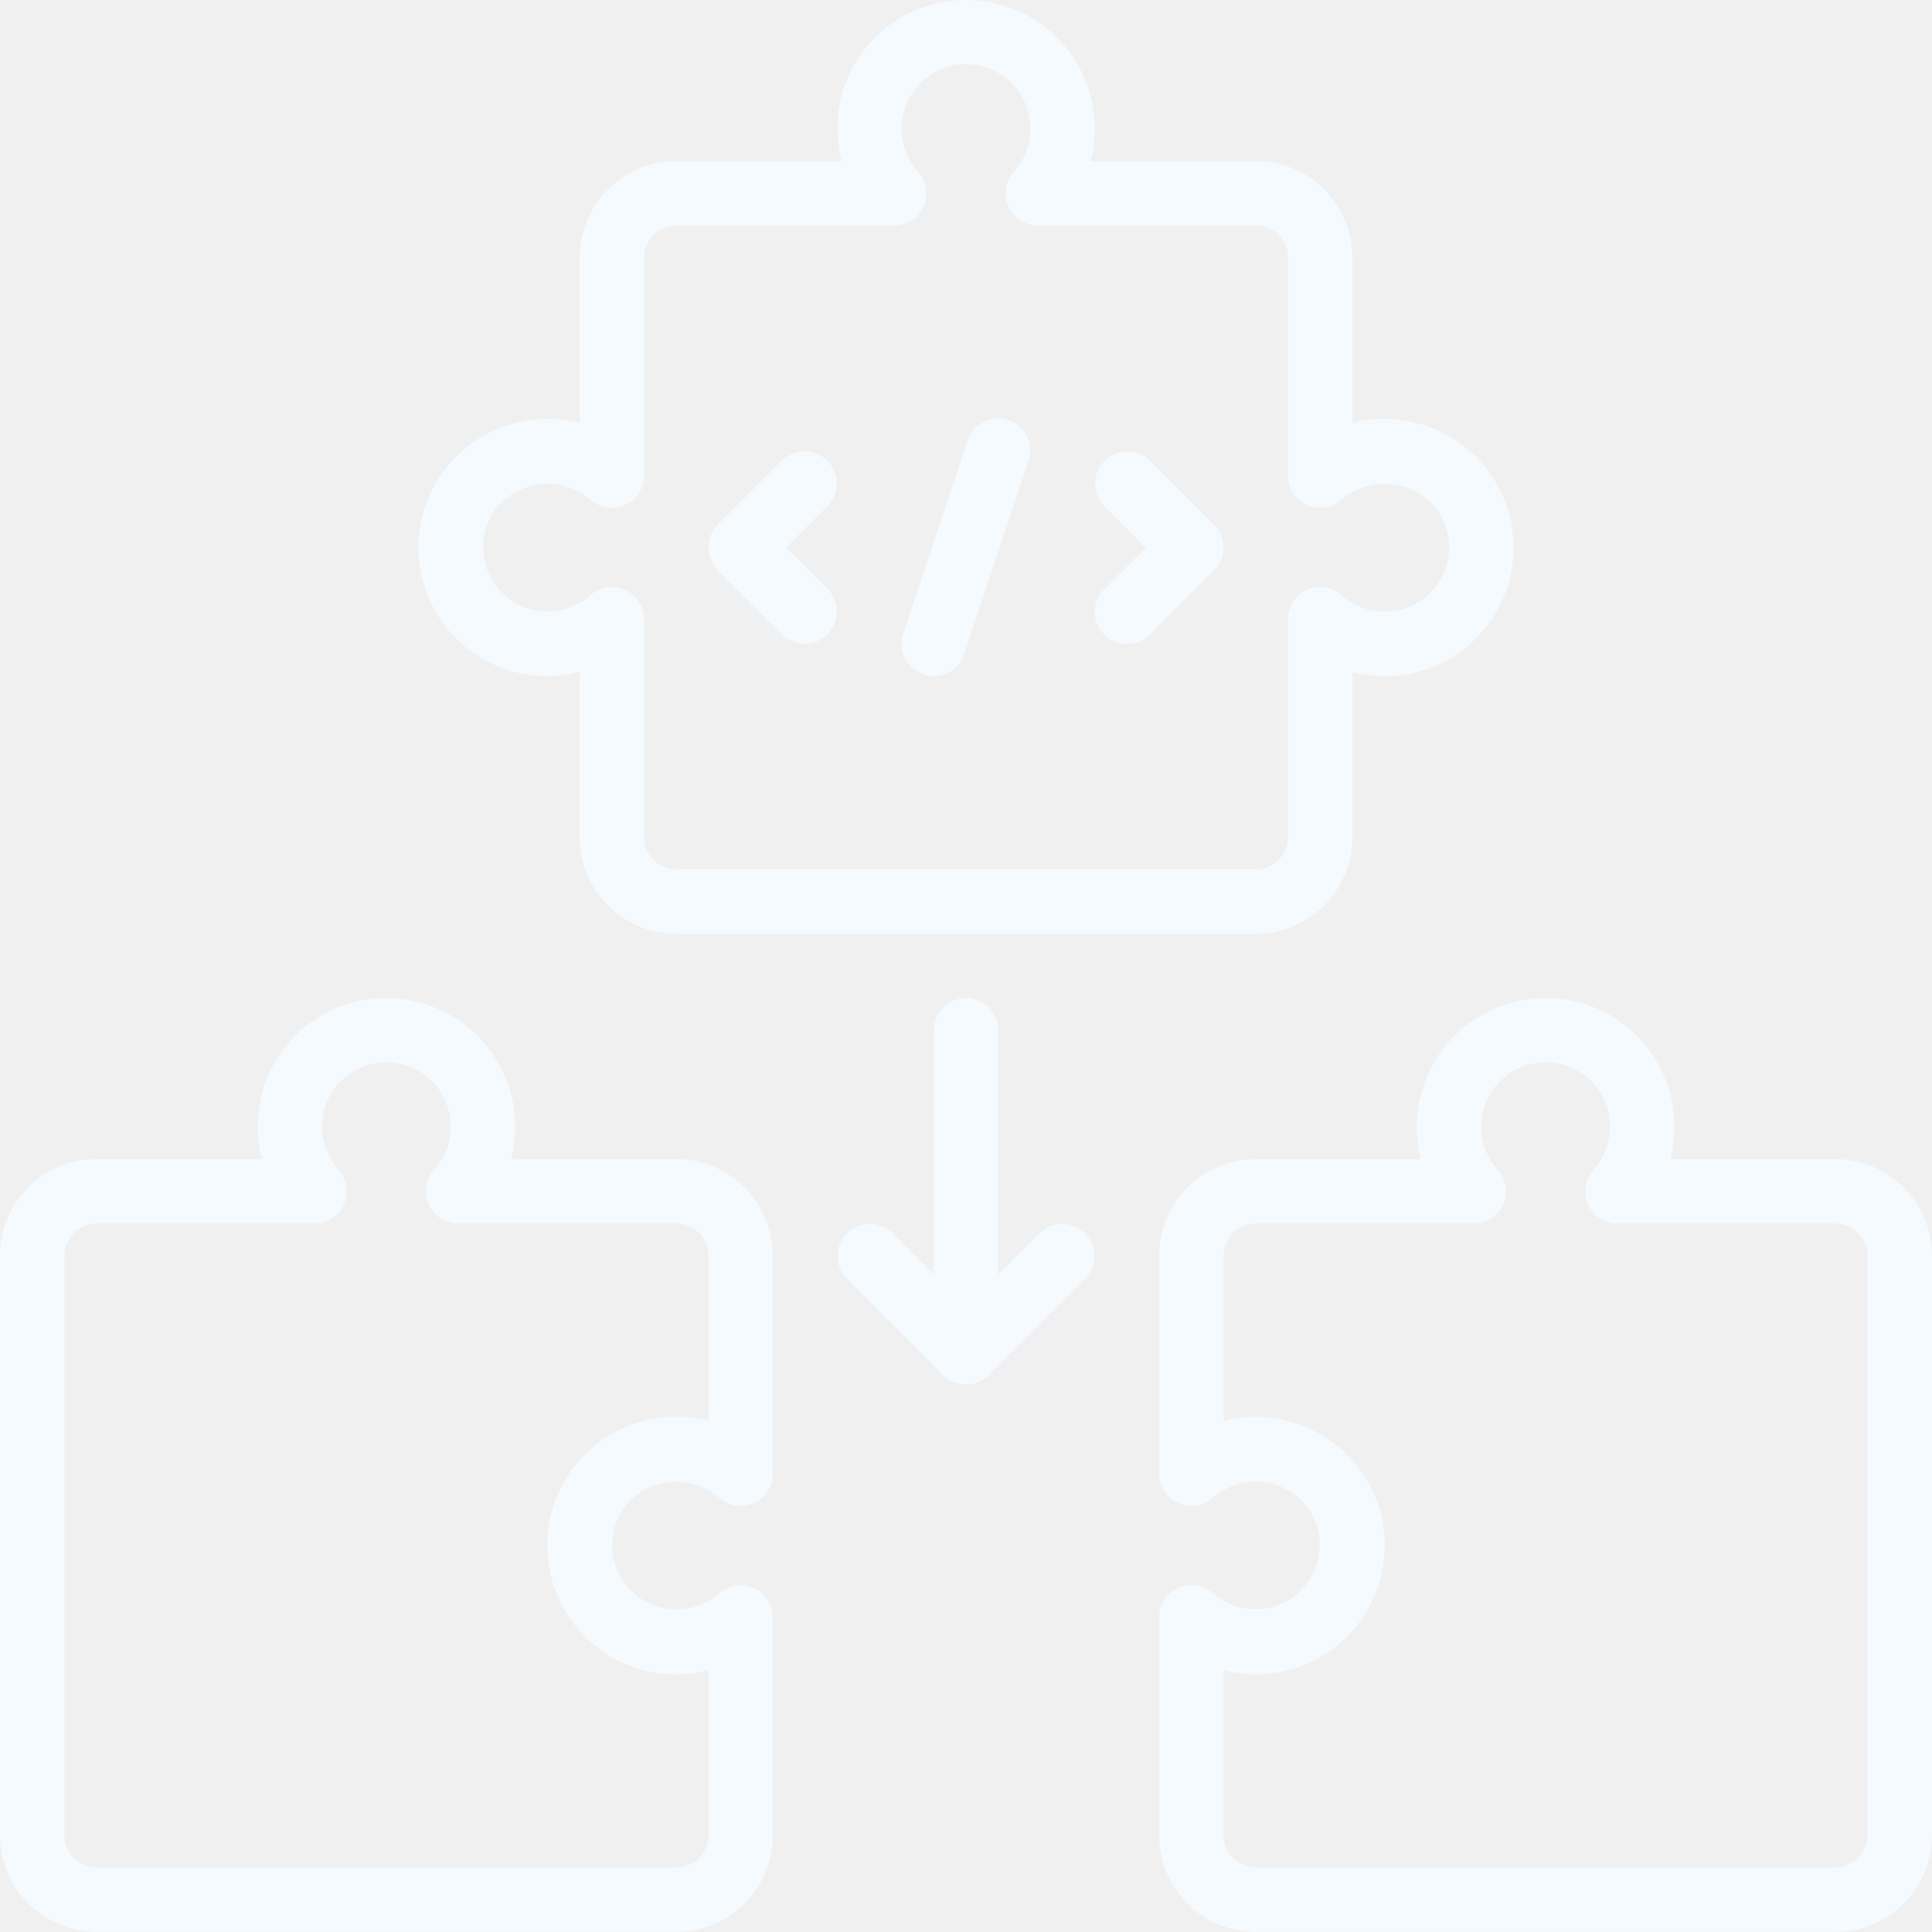
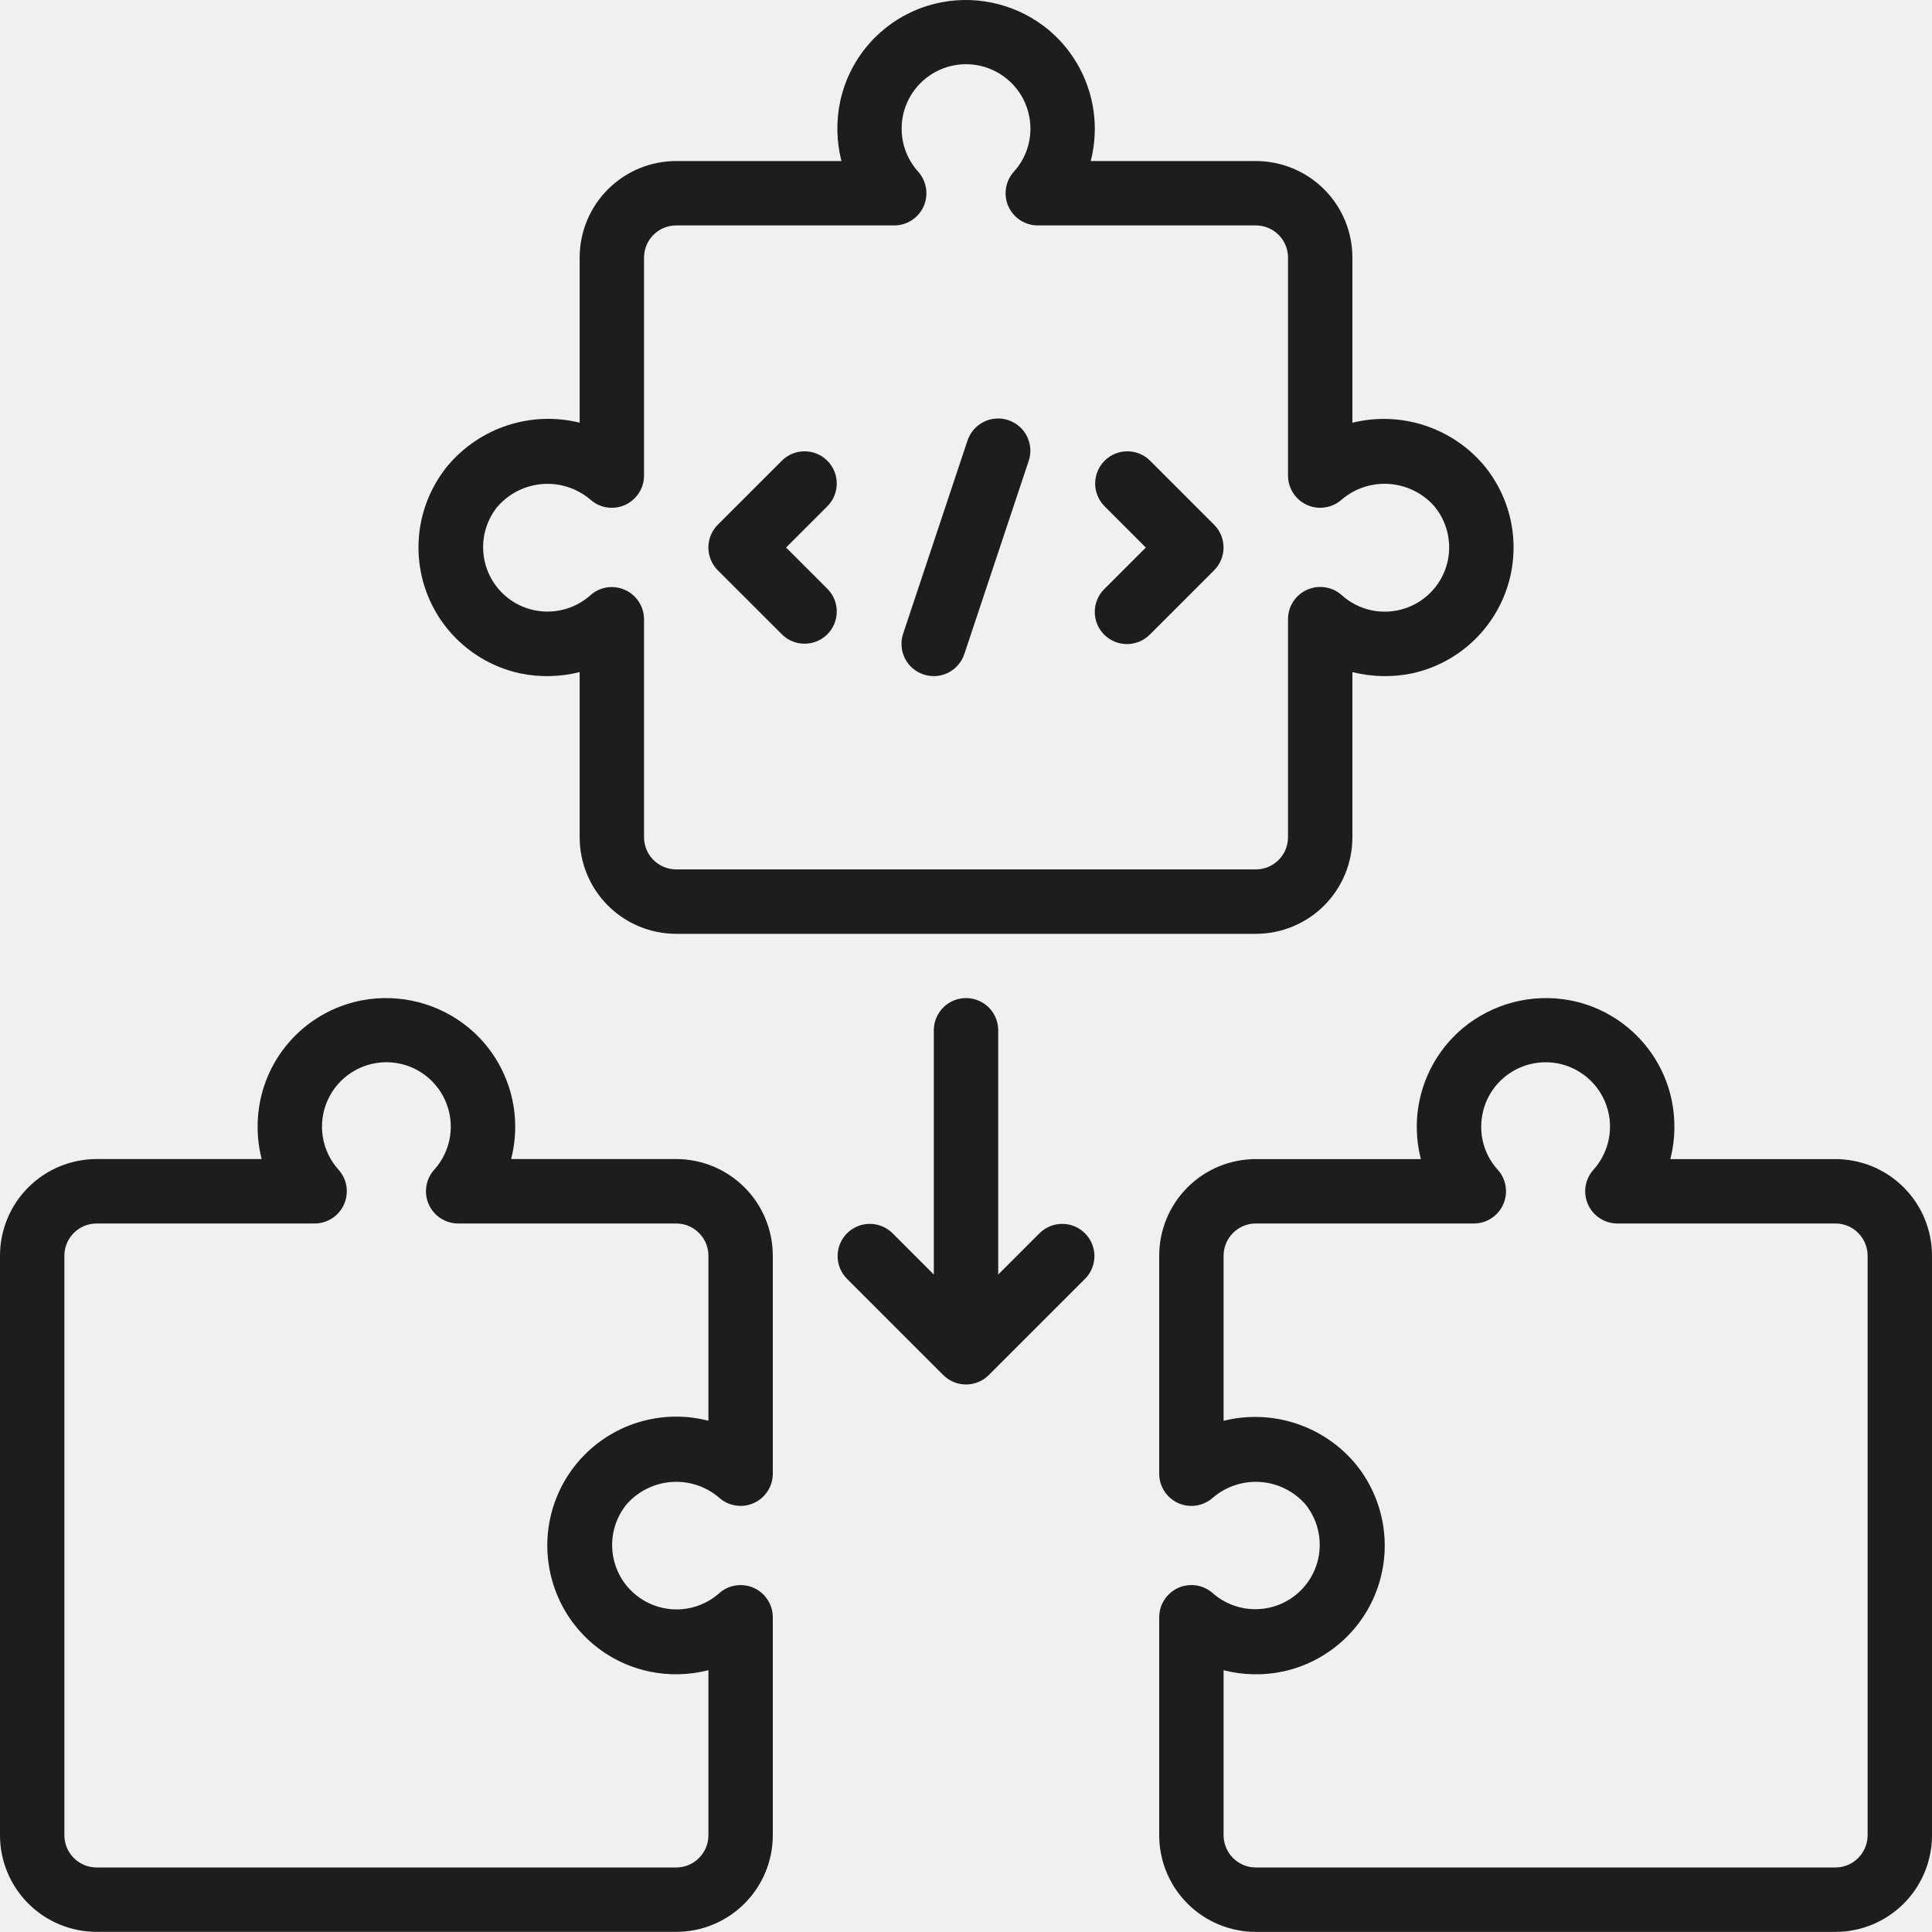
<svg xmlns="http://www.w3.org/2000/svg" width="40" height="40" viewBox="0 0 40 40" fill="none">
  <g clip-path="url(#clip0_24321_67522)">
-     <path d="M2 39.997H14C14.53 39.997 15.039 39.786 15.414 39.411C15.789 39.036 16 38.528 16 37.997V33.484C16 33.355 15.963 33.229 15.892 33.121C15.822 33.012 15.722 32.927 15.604 32.875C15.486 32.822 15.355 32.806 15.228 32.826C15.1 32.846 14.982 32.903 14.886 32.99C14.634 33.211 14.309 33.329 13.974 33.321C13.64 33.312 13.32 33.179 13.08 32.946C12.839 32.714 12.695 32.399 12.676 32.065C12.656 31.731 12.763 31.401 12.975 31.143C13.212 30.874 13.545 30.709 13.903 30.683C14.26 30.657 14.613 30.773 14.886 31.005C14.982 31.092 15.101 31.149 15.228 31.169C15.355 31.19 15.486 31.173 15.604 31.12C15.722 31.068 15.822 30.982 15.892 30.874C15.963 30.766 16 30.64 16 30.511V25.997C16 25.467 15.789 24.958 15.414 24.583C15.039 24.208 14.53 23.997 14 23.997H10.582C10.708 23.509 10.694 22.994 10.539 22.513C10.384 22.033 10.097 21.606 9.709 21.283C9.406 21.032 9.051 20.85 8.67 20.751C8.289 20.652 7.891 20.637 7.503 20.709C6.988 20.805 6.512 21.052 6.137 21.417C5.761 21.783 5.502 22.252 5.392 22.765C5.306 23.172 5.314 23.594 5.417 23.997H2C1.47 23.997 0.961 24.208 0.586 24.583C0.211 24.958 0 25.467 0 25.997L0 37.997C0 38.528 0.211 39.036 0.586 39.411C0.961 39.786 1.47 39.997 2 39.997ZM1.333 25.997C1.333 25.82 1.404 25.651 1.529 25.526C1.654 25.401 1.823 25.331 2 25.331H6.513C6.642 25.331 6.769 25.293 6.877 25.223C6.985 25.152 7.071 25.052 7.123 24.934C7.175 24.816 7.192 24.685 7.172 24.558C7.151 24.43 7.094 24.311 7.007 24.216C6.835 24.024 6.722 23.787 6.682 23.532C6.643 23.278 6.677 23.017 6.782 22.782C6.887 22.547 7.058 22.347 7.274 22.207C7.49 22.067 7.742 21.992 8 21.992C8.257 21.992 8.509 22.067 8.725 22.207C8.941 22.347 9.112 22.547 9.217 22.782C9.322 23.017 9.357 23.278 9.317 23.532C9.277 23.787 9.164 24.024 8.992 24.216C8.905 24.312 8.848 24.43 8.828 24.558C8.807 24.686 8.824 24.816 8.876 24.934C8.929 25.052 9.014 25.153 9.123 25.223C9.231 25.293 9.357 25.331 9.487 25.331H14C14.177 25.331 14.346 25.401 14.471 25.526C14.596 25.651 14.667 25.82 14.667 25.997V29.415C14.232 29.302 13.775 29.302 13.339 29.413C12.904 29.523 12.504 29.743 12.175 30.05C11.847 30.357 11.602 30.742 11.463 31.169C11.323 31.597 11.294 32.052 11.378 32.494C11.475 33.009 11.721 33.485 12.087 33.86C12.453 34.236 12.921 34.495 13.434 34.605C13.841 34.692 14.263 34.683 14.667 34.58V37.997C14.667 38.174 14.596 38.344 14.471 38.469C14.346 38.594 14.177 38.664 14 38.664H2C1.823 38.664 1.654 38.594 1.529 38.469C1.404 38.344 1.333 38.174 1.333 37.997V25.997Z" fill="#F5FAFE" />
-     <path d="M10.767 13.941C11.175 14.026 11.597 14.017 12.001 13.915V17.334C12.001 17.864 12.211 18.373 12.586 18.748C12.961 19.123 13.47 19.334 14.001 19.334H26C26.531 19.334 27.04 19.123 27.415 18.748C27.79 18.373 28 17.864 28 17.334V13.915C28.405 14.017 28.828 14.026 29.237 13.941C29.685 13.843 30.1 13.632 30.442 13.327C30.785 13.022 31.043 12.635 31.192 12.201C31.341 11.768 31.375 11.303 31.293 10.852C31.209 10.402 31.012 9.98 30.718 9.628C30.392 9.244 29.964 8.959 29.484 8.804C29.004 8.649 28.49 8.632 28 8.752V5.334C28 4.803 27.79 4.295 27.415 3.92C27.04 3.545 26.531 3.334 26 3.334H22.582C22.708 2.845 22.693 2.33 22.538 1.849C22.384 1.369 22.096 0.942 21.709 0.618C21.405 0.366 21.05 0.185 20.669 0.086C20.287 -0.013 19.889 -0.027 19.501 0.046C18.987 0.143 18.512 0.389 18.137 0.755C17.762 1.12 17.504 1.589 17.395 2.1C17.309 2.508 17.318 2.93 17.421 3.334H14.001C13.47 3.334 12.961 3.545 12.586 3.92C12.211 4.295 12.001 4.803 12.001 5.334V8.751C11.511 8.63 10.997 8.648 10.517 8.803C10.037 8.957 9.61 9.243 9.282 9.627C8.989 9.979 8.791 10.401 8.708 10.852C8.625 11.303 8.66 11.768 8.809 12.202C8.958 12.636 9.217 13.024 9.56 13.328C9.903 13.633 10.319 13.844 10.767 13.941ZM10.308 10.481C10.545 10.212 10.878 10.047 11.236 10.021C11.594 9.995 11.947 10.11 12.221 10.342C12.317 10.428 12.435 10.485 12.563 10.505C12.69 10.525 12.82 10.508 12.938 10.456C13.055 10.403 13.155 10.318 13.226 10.21C13.296 10.102 13.334 9.977 13.334 9.848V5.334C13.334 5.157 13.404 4.987 13.529 4.862C13.654 4.737 13.824 4.667 14.001 4.667H18.514C18.643 4.667 18.769 4.63 18.877 4.56C18.985 4.49 19.07 4.39 19.123 4.272C19.175 4.154 19.192 4.024 19.172 3.897C19.152 3.77 19.096 3.651 19.01 3.555C18.865 3.394 18.761 3.201 18.708 2.991C18.655 2.781 18.654 2.561 18.704 2.351C18.755 2.14 18.856 1.945 18.999 1.783C19.142 1.62 19.322 1.495 19.525 1.417C19.727 1.34 19.945 1.313 20.16 1.339C20.375 1.365 20.58 1.443 20.758 1.566C20.936 1.689 21.082 1.853 21.182 2.045C21.282 2.237 21.334 2.451 21.334 2.667C21.334 2.994 21.213 3.31 20.992 3.553C20.906 3.648 20.849 3.767 20.828 3.894C20.808 4.022 20.824 4.153 20.877 4.271C20.929 4.389 21.015 4.489 21.123 4.559C21.231 4.63 21.357 4.667 21.486 4.667H26C26.177 4.667 26.347 4.737 26.472 4.862C26.597 4.987 26.667 5.157 26.667 5.334V9.847C26.667 9.976 26.705 10.102 26.775 10.21C26.845 10.318 26.946 10.403 27.064 10.456C27.181 10.508 27.312 10.525 27.439 10.504C27.567 10.484 27.686 10.427 27.781 10.341C28.055 10.109 28.409 9.994 28.766 10.02C29.124 10.046 29.457 10.211 29.695 10.48C29.822 10.633 29.913 10.812 29.962 11.004C30.011 11.197 30.017 11.398 29.978 11.592C29.932 11.823 29.825 12.038 29.669 12.214C29.513 12.39 29.313 12.522 29.09 12.596C28.866 12.67 28.627 12.684 28.397 12.636C28.166 12.587 27.953 12.479 27.778 12.321C27.682 12.235 27.563 12.179 27.435 12.16C27.308 12.14 27.178 12.158 27.06 12.211C26.943 12.264 26.843 12.349 26.773 12.458C26.703 12.566 26.667 12.692 26.667 12.821V17.334C26.667 17.511 26.597 17.68 26.472 17.805C26.347 17.93 26.177 18 26 18H14.001C13.824 18 13.654 17.93 13.529 17.805C13.404 17.68 13.334 17.511 13.334 17.334V12.821C13.334 12.693 13.296 12.566 13.226 12.459C13.156 12.351 13.057 12.265 12.939 12.213C12.822 12.16 12.691 12.143 12.564 12.162C12.437 12.182 12.318 12.239 12.223 12.325C11.972 12.548 11.646 12.668 11.31 12.662C10.974 12.655 10.653 12.523 10.411 12.29C10.169 12.057 10.024 11.741 10.005 11.406C9.985 11.071 10.093 10.74 10.306 10.481H10.308Z" fill="#F5FAFE" />
-     <path d="M38 23.998H34.583C34.686 23.594 34.694 23.172 34.608 22.765C34.498 22.252 34.239 21.784 33.863 21.418C33.487 21.052 33.012 20.805 32.497 20.709C32.109 20.637 31.711 20.652 31.33 20.751C30.949 20.85 30.594 21.032 30.291 21.283C29.903 21.607 29.616 22.033 29.461 22.514C29.306 22.994 29.292 23.509 29.418 23.998H26C25.47 23.998 24.961 24.208 24.586 24.583C24.211 24.959 24 25.467 24 25.998V30.511C24 30.64 24.037 30.766 24.108 30.875C24.178 30.983 24.278 31.068 24.396 31.121C24.514 31.173 24.645 31.19 24.772 31.17C24.899 31.149 25.018 31.092 25.114 31.006C25.387 30.773 25.74 30.658 26.097 30.683C26.455 30.709 26.788 30.874 27.025 31.143C27.235 31.402 27.341 31.73 27.321 32.064C27.301 32.397 27.157 32.71 26.917 32.942C26.677 33.174 26.358 33.308 26.025 33.316C25.691 33.325 25.366 33.209 25.115 32.99C25.019 32.903 24.9 32.846 24.773 32.825C24.645 32.805 24.515 32.822 24.397 32.874C24.279 32.926 24.178 33.012 24.108 33.12C24.037 33.228 24 33.355 24 33.484V37.998C24 38.528 24.211 39.037 24.586 39.412C24.961 39.787 25.47 39.998 26 39.998H38C38.53 39.998 39.039 39.787 39.414 39.412C39.789 39.037 40 38.528 40 37.998V25.998C40 25.467 39.789 24.959 39.414 24.583C39.039 24.208 38.53 23.998 38 23.998ZM38.667 37.998C38.667 38.174 38.596 38.344 38.471 38.469C38.346 38.594 38.177 38.664 38 38.664H26C25.823 38.664 25.654 38.594 25.529 38.469C25.404 38.344 25.333 38.174 25.333 37.998V34.58C25.737 34.684 26.159 34.692 26.566 34.606C27.015 34.509 27.431 34.297 27.774 33.992C28.117 33.688 28.376 33.299 28.525 32.865C28.674 32.431 28.708 31.965 28.625 31.514C28.541 31.063 28.343 30.64 28.048 30.288C27.721 29.905 27.294 29.62 26.815 29.466C26.335 29.312 25.822 29.294 25.333 29.416V25.998C25.333 25.821 25.404 25.651 25.529 25.526C25.654 25.401 25.823 25.331 26 25.331H30.513C30.642 25.331 30.769 25.294 30.877 25.223C30.985 25.153 31.071 25.053 31.123 24.935C31.175 24.817 31.192 24.686 31.172 24.559C31.152 24.431 31.095 24.313 31.008 24.217C30.788 23.974 30.666 23.658 30.667 23.331C30.666 23.115 30.718 22.901 30.818 22.709C30.918 22.517 31.063 22.353 31.241 22.23C31.419 22.107 31.624 22.029 31.839 22.003C32.054 21.976 32.272 22.003 32.474 22.08C32.676 22.157 32.857 22.282 33 22.444C33.143 22.607 33.245 22.801 33.296 23.012C33.347 23.222 33.346 23.442 33.293 23.651C33.24 23.861 33.137 24.055 32.993 24.216C32.906 24.312 32.849 24.431 32.828 24.558C32.808 24.685 32.825 24.816 32.877 24.934C32.929 25.052 33.014 25.152 33.123 25.223C33.231 25.293 33.357 25.331 33.486 25.331H38C38.177 25.331 38.346 25.401 38.471 25.526C38.596 25.651 38.667 25.821 38.667 25.998V37.998Z" fill="#F5FAFE" />
-     <path d="M16.195 13.14C16.32 13.262 16.489 13.329 16.663 13.327C16.838 13.326 17.006 13.256 17.129 13.132C17.253 13.008 17.323 12.841 17.324 12.666C17.326 12.492 17.259 12.323 17.137 12.198L16.275 11.336L17.137 10.474C17.259 10.348 17.326 10.179 17.324 10.005C17.323 9.83 17.253 9.663 17.129 9.539C17.006 9.415 16.838 9.345 16.663 9.344C16.489 9.342 16.32 9.409 16.195 9.531L14.861 10.864C14.736 10.989 14.666 11.159 14.666 11.336C14.666 11.512 14.736 11.682 14.861 11.807L16.195 13.14Z" fill="#F5FAFE" />
-     <path d="M22.861 13.14C22.986 13.265 23.156 13.335 23.332 13.335C23.509 13.335 23.679 13.265 23.804 13.14L25.137 11.807C25.262 11.682 25.332 11.512 25.332 11.336C25.332 11.159 25.262 10.989 25.137 10.864L23.804 9.531C23.678 9.409 23.51 9.342 23.335 9.344C23.16 9.345 22.993 9.415 22.869 9.539C22.746 9.663 22.676 9.83 22.674 10.005C22.673 10.179 22.74 10.348 22.861 10.474L23.723 11.336L22.861 12.198C22.736 12.323 22.666 12.492 22.666 12.669C22.666 12.846 22.736 13.015 22.861 13.14Z" fill="#F5FAFE" />
-     <path d="M19.122 13.964C19.29 14.02 19.473 14.007 19.631 13.928C19.789 13.848 19.909 13.71 19.965 13.542L21.298 9.542C21.326 9.459 21.337 9.371 21.331 9.284C21.324 9.196 21.301 9.111 21.262 9.033C21.222 8.954 21.168 8.884 21.102 8.827C21.035 8.77 20.959 8.726 20.875 8.698C20.792 8.671 20.704 8.659 20.617 8.666C20.53 8.672 20.444 8.695 20.366 8.735C20.288 8.774 20.218 8.828 20.16 8.895C20.103 8.961 20.059 9.038 20.031 9.121L18.698 13.121C18.67 13.204 18.66 13.292 18.666 13.379C18.672 13.467 18.696 13.552 18.735 13.63C18.774 13.709 18.829 13.779 18.895 13.836C18.962 13.893 19.039 13.937 19.122 13.964Z" fill="#F5FAFE" />
-     <path d="M21.529 25.526L20.667 26.388V21.331C20.667 21.154 20.597 20.984 20.472 20.859C20.347 20.734 20.177 20.664 20 20.664C19.823 20.664 19.654 20.734 19.529 20.859C19.404 20.984 19.334 21.154 19.334 21.331V26.388L18.472 25.526C18.346 25.405 18.177 25.337 18.003 25.339C17.828 25.34 17.661 25.411 17.537 25.534C17.413 25.658 17.343 25.825 17.342 26C17.34 26.175 17.407 26.343 17.529 26.469L19.529 28.469C19.654 28.594 19.823 28.664 20 28.664C20.177 28.664 20.347 28.594 20.472 28.469L22.472 26.469C22.593 26.343 22.66 26.175 22.659 26C22.657 25.825 22.587 25.658 22.463 25.534C22.34 25.411 22.173 25.34 21.998 25.339C21.823 25.337 21.655 25.405 21.529 25.526Z" fill="#F5FAFE" />
+     <path d="M2 39.997H14C14.53 39.997 15.039 39.786 15.414 39.411C15.789 39.036 16 38.528 16 37.997V33.484C16 33.355 15.963 33.229 15.892 33.121C15.822 33.012 15.722 32.927 15.604 32.875C15.486 32.822 15.355 32.806 15.228 32.826C15.1 32.846 14.982 32.903 14.886 32.99C14.634 33.211 14.309 33.329 13.974 33.321C13.64 33.312 13.32 33.179 13.08 32.946C12.839 32.714 12.695 32.399 12.676 32.065C12.656 31.731 12.763 31.401 12.975 31.143C13.212 30.874 13.545 30.709 13.903 30.683C14.26 30.657 14.613 30.773 14.886 31.005C14.982 31.092 15.101 31.149 15.228 31.169C15.355 31.19 15.486 31.173 15.604 31.12C15.722 31.068 15.822 30.982 15.892 30.874C15.963 30.766 16 30.64 16 30.511V25.997C16 25.467 15.789 24.958 15.414 24.583C15.039 24.208 14.53 23.997 14 23.997H10.582C10.708 23.509 10.694 22.994 10.539 22.513C10.384 22.033 10.097 21.606 9.709 21.283C9.406 21.032 9.051 20.85 8.67 20.751C8.289 20.652 7.891 20.637 7.503 20.709C6.988 20.805 6.512 21.052 6.137 21.417C5.761 21.783 5.502 22.252 5.392 22.765C5.306 23.172 5.314 23.594 5.417 23.997H2C1.47 23.997 0.961 24.208 0.586 24.583C0.211 24.958 0 25.467 0 25.997L0 37.997C0 38.528 0.211 39.036 0.586 39.411C0.961 39.786 1.47 39.997 2 39.997ZM1.333 25.997C1.333 25.82 1.404 25.651 1.529 25.526C1.654 25.401 1.823 25.331 2 25.331H6.513C6.642 25.331 6.769 25.293 6.877 25.223C6.985 25.152 7.071 25.052 7.123 24.934C7.175 24.816 7.192 24.685 7.172 24.558C7.151 24.43 7.094 24.311 7.007 24.216C6.835 24.024 6.722 23.787 6.682 23.532C6.643 23.278 6.677 23.017 6.782 22.782C6.887 22.547 7.058 22.347 7.274 22.207C7.49 22.067 7.742 21.992 8 21.992C8.257 21.992 8.509 22.067 8.725 22.207C8.941 22.347 9.112 22.547 9.217 22.782C9.322 23.017 9.357 23.278 9.317 23.532C9.277 23.787 9.164 24.024 8.992 24.216C8.905 24.312 8.848 24.43 8.828 24.558C8.807 24.686 8.824 24.816 8.876 24.934C8.929 25.052 9.014 25.153 9.123 25.223C9.231 25.293 9.357 25.331 9.487 25.331H14C14.177 25.331 14.346 25.401 14.471 25.526C14.596 25.651 14.667 25.82 14.667 25.997V29.415C14.232 29.302 13.775 29.302 13.339 29.413C12.904 29.523 12.504 29.743 12.175 30.05C11.847 30.357 11.602 30.742 11.463 31.169C11.323 31.597 11.294 32.052 11.378 32.494C11.475 33.009 11.721 33.485 12.087 33.86C12.453 34.236 12.921 34.495 13.434 34.605C13.841 34.692 14.263 34.683 14.667 34.58V37.997C14.667 38.174 14.596 38.344 14.471 38.469C14.346 38.594 14.177 38.664 14 38.664H2C1.823 38.664 1.654 38.594 1.529 38.469C1.404 38.344 1.333 38.174 1.333 37.997V25.997Z" fill="#1B1D1E" />
+     <path d="M10.767 13.941C11.175 14.026 11.597 14.017 12.001 13.915V17.334C12.001 17.864 12.211 18.373 12.586 18.748C12.961 19.123 13.47 19.334 14.001 19.334H26C26.531 19.334 27.04 19.123 27.415 18.748C27.79 18.373 28 17.864 28 17.334V13.915C28.405 14.017 28.828 14.026 29.237 13.941C29.685 13.843 30.1 13.632 30.442 13.327C30.785 13.022 31.043 12.635 31.192 12.201C31.341 11.768 31.375 11.303 31.293 10.852C31.209 10.402 31.012 9.98 30.718 9.628C30.392 9.244 29.964 8.959 29.484 8.804C29.004 8.649 28.49 8.632 28 8.752V5.334C28 4.803 27.79 4.295 27.415 3.92C27.04 3.545 26.531 3.334 26 3.334H22.582C22.708 2.845 22.693 2.33 22.538 1.849C22.384 1.369 22.096 0.942 21.709 0.618C21.405 0.366 21.05 0.185 20.669 0.086C20.287 -0.013 19.889 -0.027 19.501 0.046C18.987 0.143 18.512 0.389 18.137 0.755C17.762 1.12 17.504 1.589 17.395 2.1C17.309 2.508 17.318 2.93 17.421 3.334H14.001C13.47 3.334 12.961 3.545 12.586 3.92C12.211 4.295 12.001 4.803 12.001 5.334V8.751C11.511 8.63 10.997 8.648 10.517 8.803C10.037 8.957 9.61 9.243 9.282 9.627C8.989 9.979 8.791 10.401 8.708 10.852C8.625 11.303 8.66 11.768 8.809 12.202C8.958 12.636 9.217 13.024 9.56 13.328C9.903 13.633 10.319 13.844 10.767 13.941ZM10.308 10.481C10.545 10.212 10.878 10.047 11.236 10.021C11.594 9.995 11.947 10.11 12.221 10.342C12.317 10.428 12.435 10.485 12.563 10.505C12.69 10.525 12.82 10.508 12.938 10.456C13.055 10.403 13.155 10.318 13.226 10.21C13.296 10.102 13.334 9.977 13.334 9.848V5.334C13.334 5.157 13.404 4.987 13.529 4.862C13.654 4.737 13.824 4.667 14.001 4.667H18.514C18.643 4.667 18.769 4.63 18.877 4.56C18.985 4.49 19.07 4.39 19.123 4.272C19.175 4.154 19.192 4.024 19.172 3.897C19.152 3.77 19.096 3.651 19.01 3.555C18.865 3.394 18.761 3.201 18.708 2.991C18.655 2.781 18.654 2.561 18.704 2.351C18.755 2.14 18.856 1.945 18.999 1.783C19.142 1.62 19.322 1.495 19.525 1.417C19.727 1.34 19.945 1.313 20.16 1.339C20.375 1.365 20.58 1.443 20.758 1.566C20.936 1.689 21.082 1.853 21.182 2.045C21.282 2.237 21.334 2.451 21.334 2.667C21.334 2.994 21.213 3.31 20.992 3.553C20.906 3.648 20.849 3.767 20.828 3.894C20.808 4.022 20.824 4.153 20.877 4.271C20.929 4.389 21.015 4.489 21.123 4.559C21.231 4.63 21.357 4.667 21.486 4.667H26C26.177 4.667 26.347 4.737 26.472 4.862C26.597 4.987 26.667 5.157 26.667 5.334V9.847C26.667 9.976 26.705 10.102 26.775 10.21C26.845 10.318 26.946 10.403 27.064 10.456C27.181 10.508 27.312 10.525 27.439 10.504C27.567 10.484 27.686 10.427 27.781 10.341C28.055 10.109 28.409 9.994 28.766 10.02C29.124 10.046 29.457 10.211 29.695 10.48C29.822 10.633 29.913 10.812 29.962 11.004C30.011 11.197 30.017 11.398 29.978 11.592C29.932 11.823 29.825 12.038 29.669 12.214C29.513 12.39 29.313 12.522 29.09 12.596C28.866 12.67 28.627 12.684 28.397 12.636C28.166 12.587 27.953 12.479 27.778 12.321C27.682 12.235 27.563 12.179 27.435 12.16C27.308 12.14 27.178 12.158 27.06 12.211C26.943 12.264 26.843 12.349 26.773 12.458C26.703 12.566 26.667 12.692 26.667 12.821V17.334C26.667 17.511 26.597 17.68 26.472 17.805C26.347 17.93 26.177 18 26 18H14.001C13.824 18 13.654 17.93 13.529 17.805C13.404 17.68 13.334 17.511 13.334 17.334V12.821C13.334 12.693 13.296 12.566 13.226 12.459C13.156 12.351 13.057 12.265 12.939 12.213C12.822 12.16 12.691 12.143 12.564 12.162C12.437 12.182 12.318 12.239 12.223 12.325C11.972 12.548 11.646 12.668 11.31 12.662C10.974 12.655 10.653 12.523 10.411 12.29C10.169 12.057 10.024 11.741 10.005 11.406C9.985 11.071 10.093 10.74 10.306 10.481H10.308Z" fill="#1B1D1E" />
+     <path d="M38 23.998H34.583C34.686 23.594 34.694 23.172 34.608 22.765C34.498 22.252 34.239 21.784 33.863 21.418C33.487 21.052 33.012 20.805 32.497 20.709C32.109 20.637 31.711 20.652 31.33 20.751C30.949 20.85 30.594 21.032 30.291 21.283C29.903 21.607 29.616 22.033 29.461 22.514C29.306 22.994 29.292 23.509 29.418 23.998H26C25.47 23.998 24.961 24.208 24.586 24.583C24.211 24.959 24 25.467 24 25.998V30.511C24 30.64 24.037 30.766 24.108 30.875C24.178 30.983 24.278 31.068 24.396 31.121C24.514 31.173 24.645 31.19 24.772 31.17C24.899 31.149 25.018 31.092 25.114 31.006C25.387 30.773 25.74 30.658 26.097 30.683C26.455 30.709 26.788 30.874 27.025 31.143C27.235 31.402 27.341 31.73 27.321 32.064C27.301 32.397 27.157 32.71 26.917 32.942C26.677 33.174 26.358 33.308 26.025 33.316C25.691 33.325 25.366 33.209 25.115 32.99C25.019 32.903 24.9 32.846 24.773 32.825C24.645 32.805 24.515 32.822 24.397 32.874C24.279 32.926 24.178 33.012 24.108 33.12C24.037 33.228 24 33.355 24 33.484V37.998C24 38.528 24.211 39.037 24.586 39.412C24.961 39.787 25.47 39.998 26 39.998H38C38.53 39.998 39.039 39.787 39.414 39.412C39.789 39.037 40 38.528 40 37.998V25.998C40 25.467 39.789 24.959 39.414 24.583C39.039 24.208 38.53 23.998 38 23.998ZM38.667 37.998C38.667 38.174 38.596 38.344 38.471 38.469C38.346 38.594 38.177 38.664 38 38.664H26C25.823 38.664 25.654 38.594 25.529 38.469C25.404 38.344 25.333 38.174 25.333 37.998V34.58C25.737 34.684 26.159 34.692 26.566 34.606C27.015 34.509 27.431 34.297 27.774 33.992C28.117 33.688 28.376 33.299 28.525 32.865C28.674 32.431 28.708 31.965 28.625 31.514C28.541 31.063 28.343 30.64 28.048 30.288C27.721 29.905 27.294 29.62 26.815 29.466C26.335 29.312 25.822 29.294 25.333 29.416V25.998C25.333 25.821 25.404 25.651 25.529 25.526C25.654 25.401 25.823 25.331 26 25.331H30.513C30.642 25.331 30.769 25.294 30.877 25.223C30.985 25.153 31.071 25.053 31.123 24.935C31.175 24.817 31.192 24.686 31.172 24.559C31.152 24.431 31.095 24.313 31.008 24.217C30.788 23.974 30.666 23.658 30.667 23.331C30.666 23.115 30.718 22.901 30.818 22.709C30.918 22.517 31.063 22.353 31.241 22.23C31.419 22.107 31.624 22.029 31.839 22.003C32.054 21.976 32.272 22.003 32.474 22.08C32.676 22.157 32.857 22.282 33 22.444C33.143 22.607 33.245 22.801 33.296 23.012C33.347 23.222 33.346 23.442 33.293 23.651C33.24 23.861 33.137 24.055 32.993 24.216C32.906 24.312 32.849 24.431 32.828 24.558C32.808 24.685 32.825 24.816 32.877 24.934C32.929 25.052 33.014 25.152 33.123 25.223C33.231 25.293 33.357 25.331 33.486 25.331H38C38.177 25.331 38.346 25.401 38.471 25.526C38.596 25.651 38.667 25.821 38.667 25.998V37.998Z" fill="#1B1D1E" />
+     <path d="M16.195 13.14C16.32 13.262 16.489 13.329 16.663 13.327C16.838 13.326 17.006 13.256 17.129 13.132C17.253 13.008 17.323 12.841 17.324 12.666C17.326 12.492 17.259 12.323 17.137 12.198L16.275 11.336L17.137 10.474C17.259 10.348 17.326 10.179 17.324 10.005C17.323 9.83 17.253 9.663 17.129 9.539C17.006 9.415 16.838 9.345 16.663 9.344C16.489 9.342 16.32 9.409 16.195 9.531L14.861 10.864C14.736 10.989 14.666 11.159 14.666 11.336C14.666 11.512 14.736 11.682 14.861 11.807L16.195 13.14Z" fill="#1B1D1E" />
+     <path d="M22.861 13.14C22.986 13.265 23.156 13.335 23.332 13.335C23.509 13.335 23.679 13.265 23.804 13.14L25.137 11.807C25.262 11.682 25.332 11.512 25.332 11.336C25.332 11.159 25.262 10.989 25.137 10.864L23.804 9.531C23.678 9.409 23.51 9.342 23.335 9.344C23.16 9.345 22.993 9.415 22.869 9.539C22.746 9.663 22.676 9.83 22.674 10.005C22.673 10.179 22.74 10.348 22.861 10.474L23.723 11.336L22.861 12.198C22.736 12.323 22.666 12.492 22.666 12.669C22.666 12.846 22.736 13.015 22.861 13.14Z" fill="#1B1D1E" />
+     <path d="M19.122 13.964C19.29 14.02 19.473 14.007 19.631 13.928C19.789 13.848 19.909 13.71 19.965 13.542L21.298 9.542C21.326 9.459 21.337 9.371 21.331 9.284C21.324 9.196 21.301 9.111 21.262 9.033C21.222 8.954 21.168 8.884 21.102 8.827C21.035 8.77 20.959 8.726 20.875 8.698C20.792 8.671 20.704 8.659 20.617 8.666C20.53 8.672 20.444 8.695 20.366 8.735C20.288 8.774 20.218 8.828 20.16 8.895C20.103 8.961 20.059 9.038 20.031 9.121L18.698 13.121C18.67 13.204 18.66 13.292 18.666 13.379C18.672 13.467 18.696 13.552 18.735 13.63C18.774 13.709 18.829 13.779 18.895 13.836C18.962 13.893 19.039 13.937 19.122 13.964Z" fill="#1B1D1E" />
+     <path d="M21.529 25.526L20.667 26.388V21.331C20.667 21.154 20.597 20.984 20.472 20.859C20.347 20.734 20.177 20.664 20 20.664C19.823 20.664 19.654 20.734 19.529 20.859C19.404 20.984 19.334 21.154 19.334 21.331V26.388L18.472 25.526C18.346 25.405 18.177 25.337 18.003 25.339C17.828 25.34 17.661 25.411 17.537 25.534C17.413 25.658 17.343 25.825 17.342 26C17.34 26.175 17.407 26.343 17.529 26.469L19.529 28.469C19.654 28.594 19.823 28.664 20 28.664C20.177 28.664 20.347 28.594 20.472 28.469L22.472 26.469C22.593 26.343 22.66 26.175 22.659 26C22.657 25.825 22.587 25.658 22.463 25.534C22.34 25.411 22.173 25.34 21.998 25.339C21.823 25.337 21.655 25.405 21.529 25.526Z" fill="#1B1D1E" />
  </g>
  <defs>
    <clipPath id="clip0_24321_67522">
      <rect width="40" height="40" fill="white" />
    </clipPath>
  </defs>
</svg>
